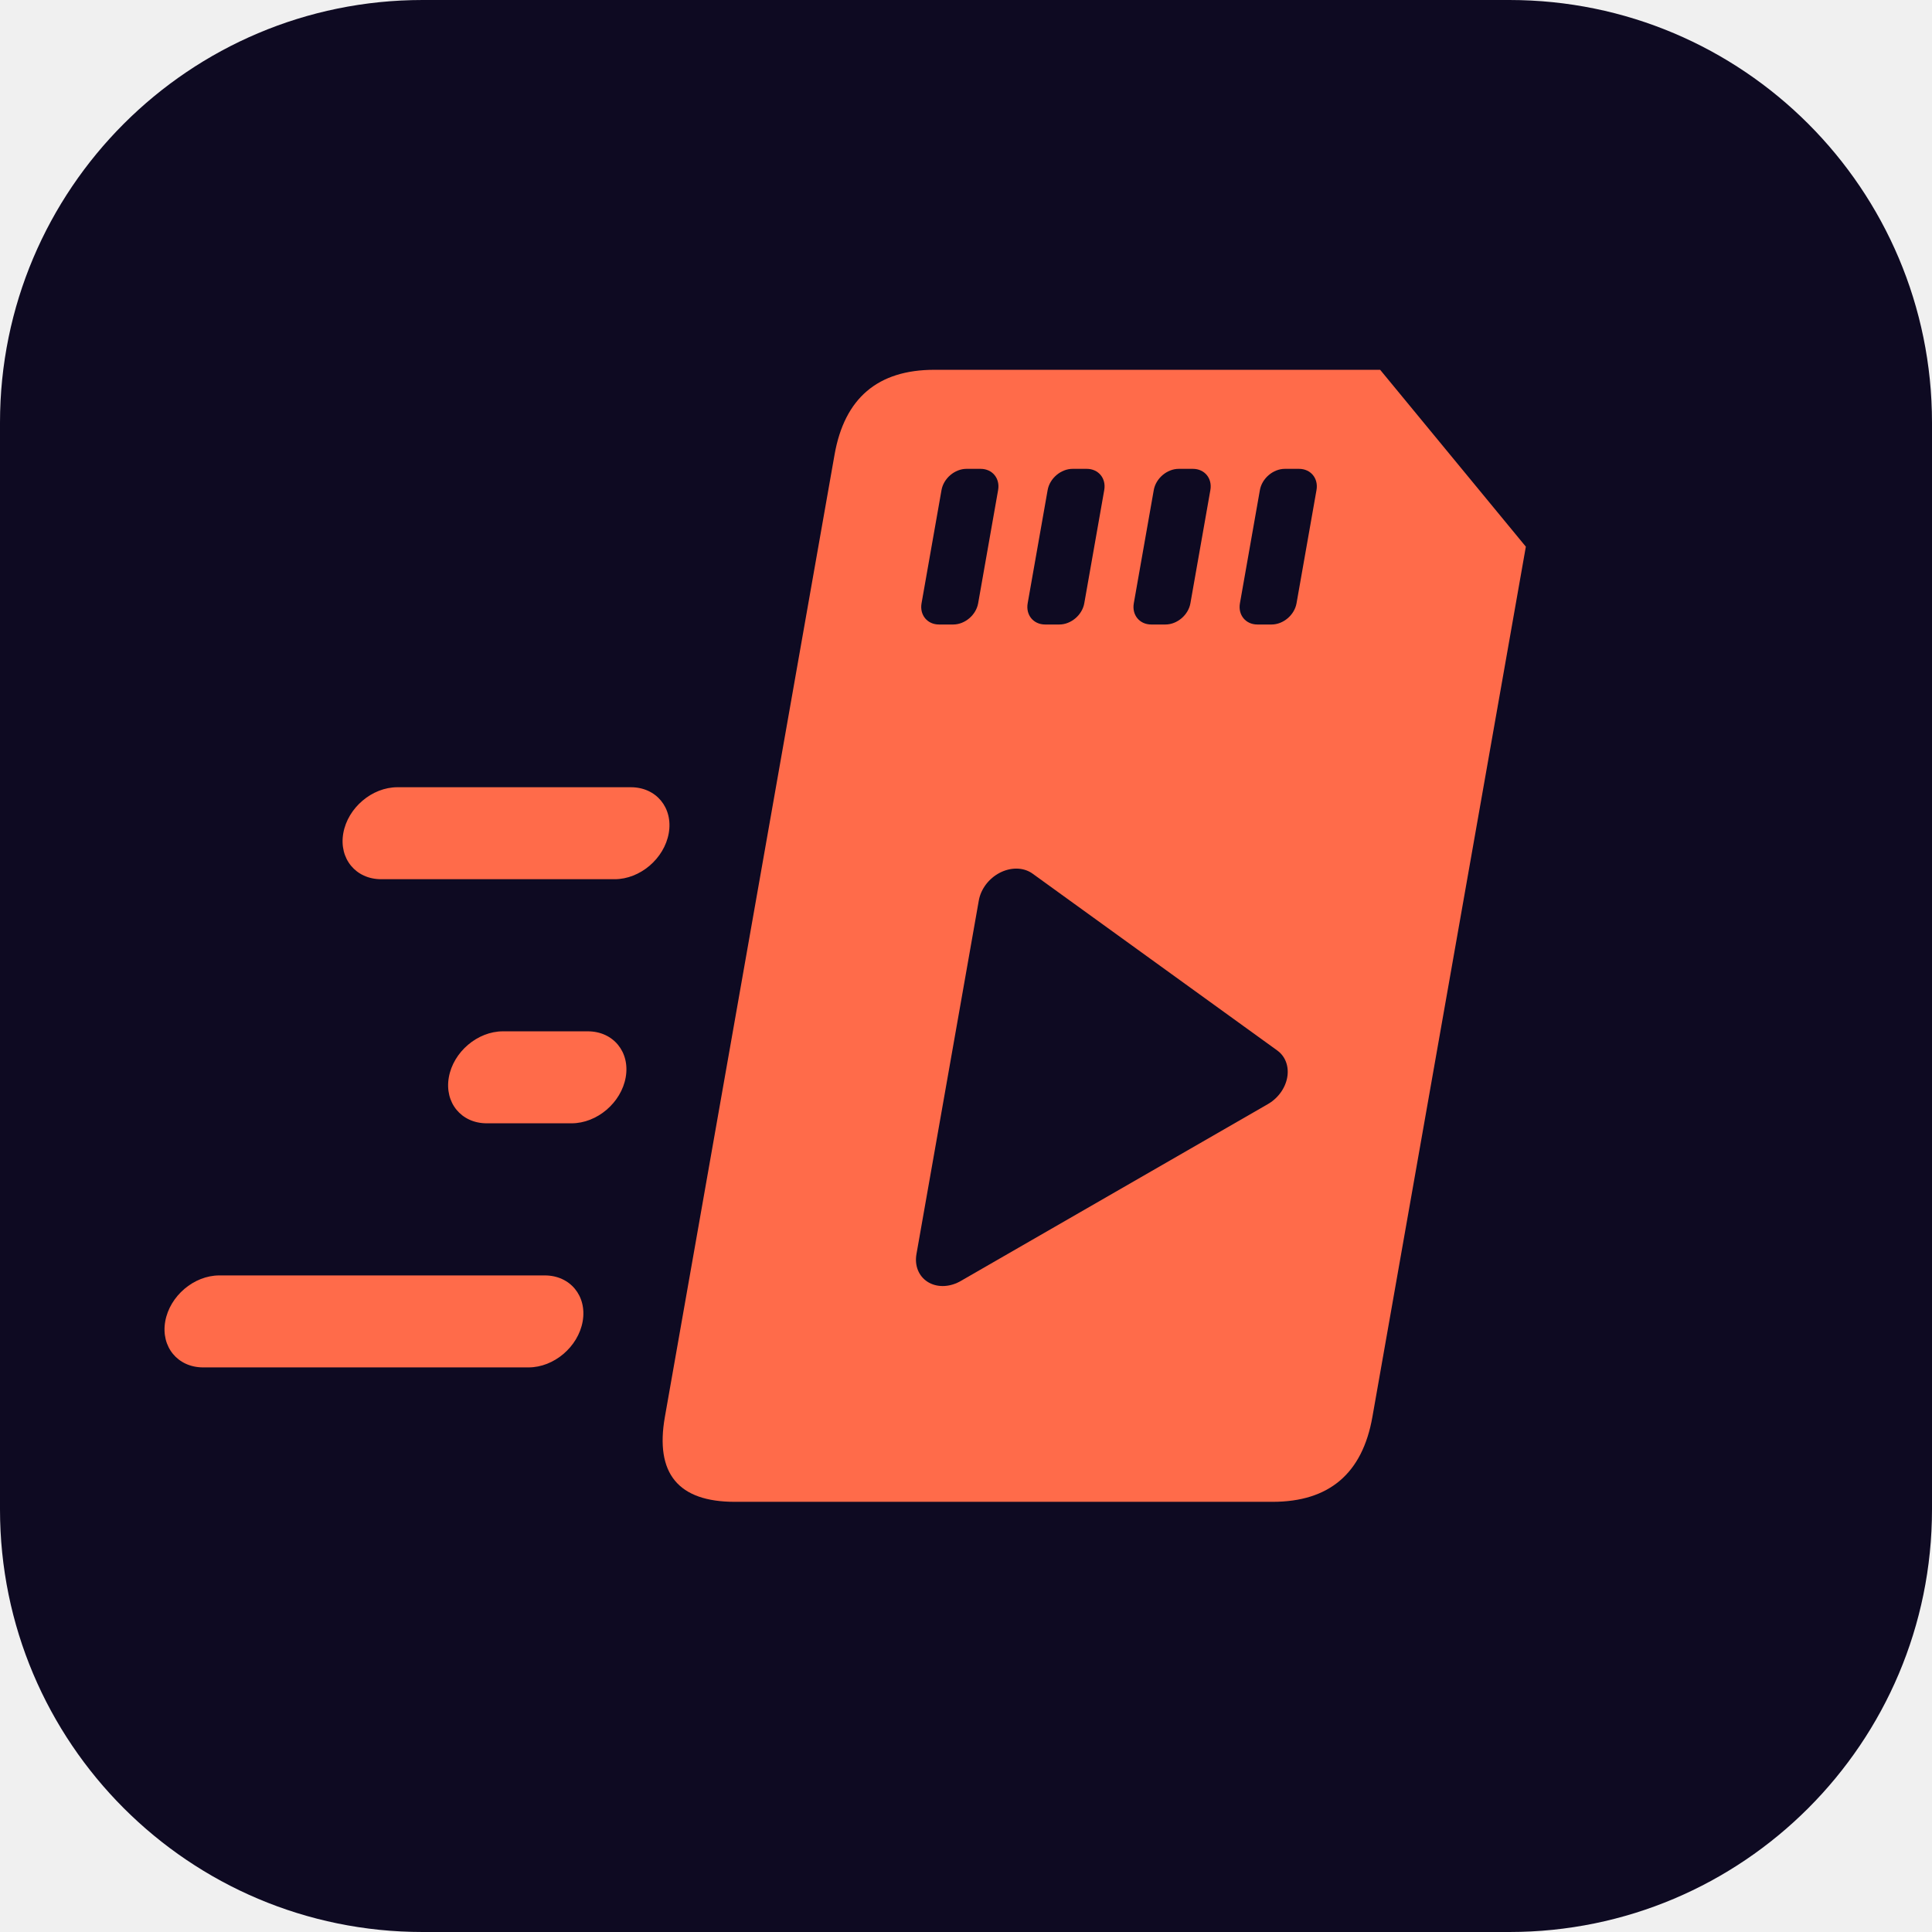
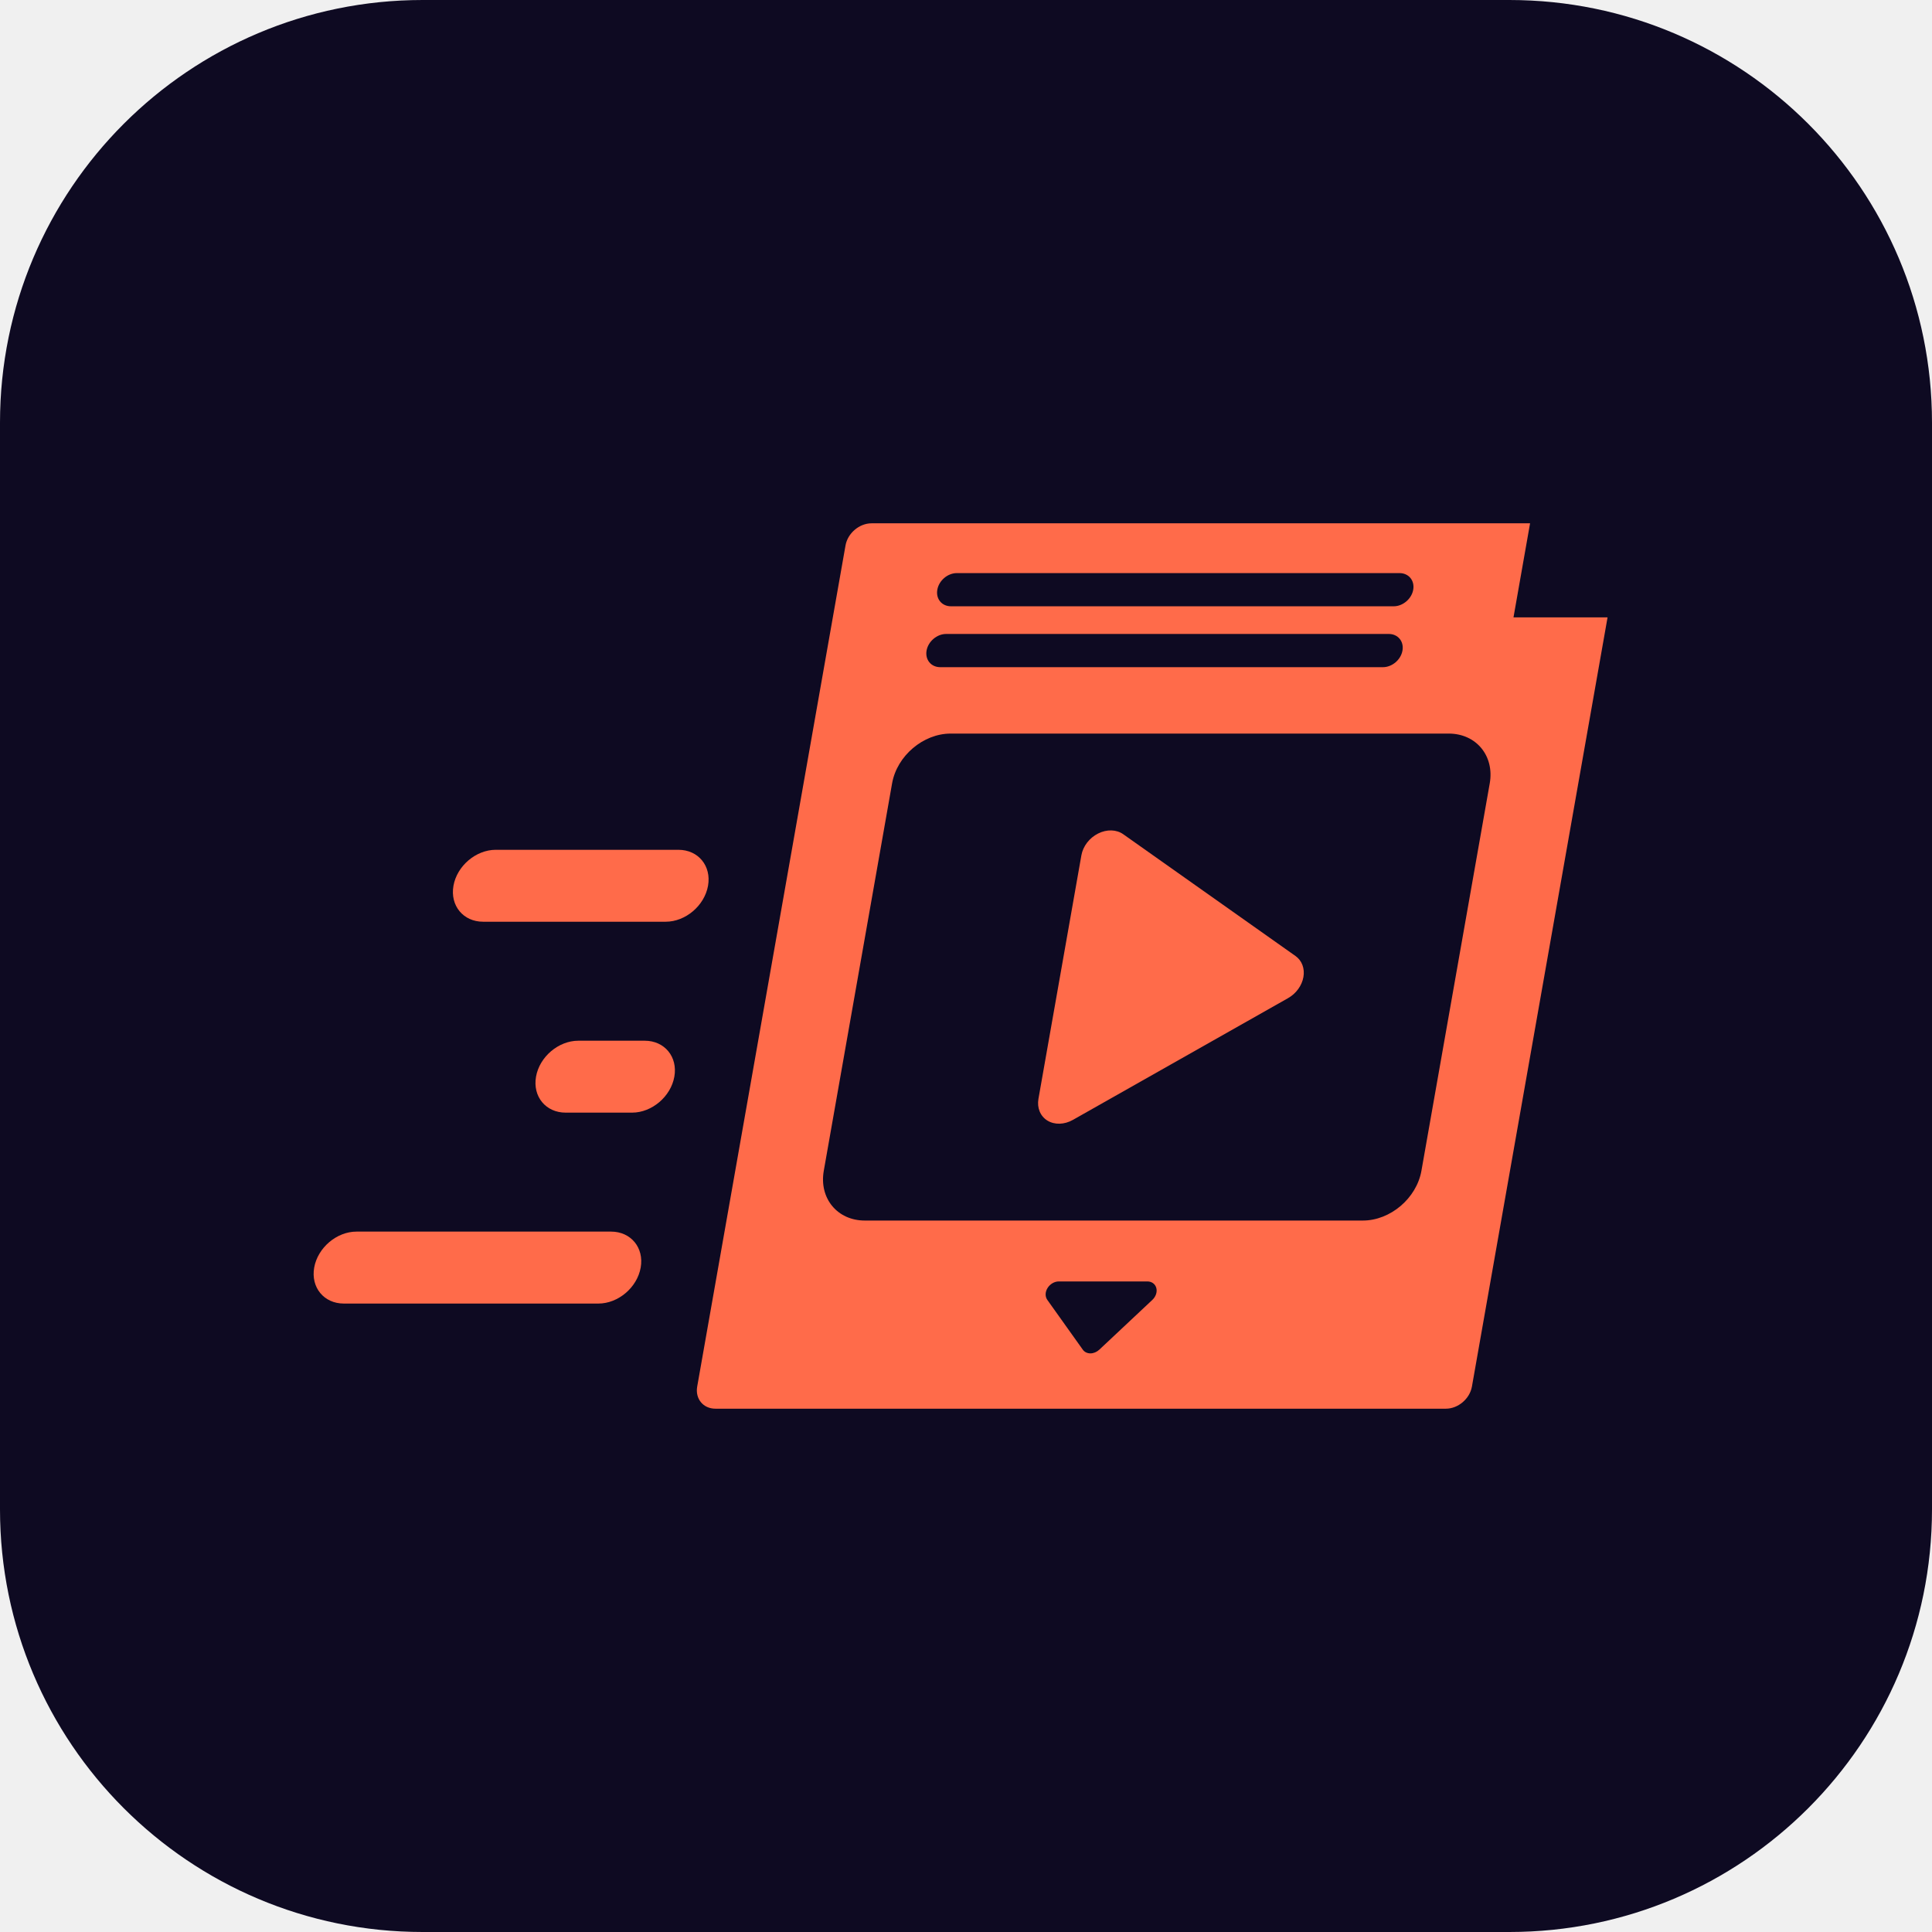
<svg xmlns="http://www.w3.org/2000/svg" viewBox="0 0 512 512">
  <rect width="512" height="512" rx="112" fill="#0E0A22" />
-   <svg x="16" y="8" width="480" height="480" viewBox="0 0 512 512">
-     <defs>
-       <mask id="cuta" maskUnits="userSpaceOnUse" x="-100" y="0" width="700" height="512">
-         <rect x="-100" width="700" height="512" fill="#fff" />
-         <g fill="#000">
-           <rect x="222" y="124" width="16" height="44" rx="6" />
-           <rect x="252" y="124" width="16" height="44" rx="6" />
-           <rect x="282" y="124" width="16" height="44" rx="6" />
-           <rect x="312" y="124" width="16" height="44" rx="6" />
-         </g>
-         <path d="M262 246 L340 296 L262 346 Z" fill="#000" stroke="#000" stroke-width="18" stroke-linejoin="round" />
-       </mask>
-     </defs>
-     <g transform="translate(50 0) skewX(-10)" fill="#FF6B4A">
-       <path mask="url(#cuta)" d="M214 96 H340 L390 146 V392 Q390 416 366 416 H214 Q190 416 190 392 V120 Q190 96 214 96 Z" />
-       <rect x="70" y="214" width="92" height="26" rx="13" />
-       <rect x="112" y="283" width="50" height="26" rx="13" />
-       <rect x="44" y="352" width="118" height="26" rx="13" />
+   <svg x="66" y="66" width="380" height="380" viewBox="0 0 512 512">
+     <g fill="#FF6B4A">
+       <path fill-rule="evenodd" d="M212.98,105.83C213.75,101.46 217.91,97.93 222.27,97.93L457.41,97.93L451.49,131.52L485.08,131.52L436.65,406.17C435.88,410.54 431.72,414.07 427.35,414.07L166.53,414.07C162.16,414.07 159.25,410.54 160.02,406.17ZM410.80,115.71C414.08,115.71 416.26,118.36 415.69,121.64L415.69,121.64C415.11,124.91 411.99,127.56 408.71,127.56L250.64,127.56C247.36,127.56 245.18,124.91 245.76,121.64L245.76,121.64C246.33,118.36 249.45,115.71 252.73,115.71ZM406.97,137.44C410.24,137.44 412.43,140.10 411.85,143.37L411.85,143.37C411.28,146.65 408.15,149.30 404.88,149.30L246.81,149.30C243.53,149.30 241.35,146.65 241.92,143.37L241.92,143.37C242.50,140.10 245.62,137.44 248.90,137.44ZM428.36,173.01C438.18,173.01 444.74,180.97 443.01,190.79L418.62,329.11C416.89,338.93 407.52,346.89 397.70,346.89L219.87,346.89C210.05,346.89 203.49,338.93 205.22,329.11L229.61,190.79C231.34,180.97 240.71,173.01 250.53,173.01ZM297.20,216.48C297.77,213.24 300.06,210.26 303.16,208.70C306.27,207.13 309.72,207.23 312.15,208.95L373.64,252.42C375.95,254.05 377.02,256.89 376.48,259.95C375.94,263.01 373.87,265.85 370.99,267.48L294.17,310.95C291.12,312.67 287.65,312.77 285.09,311.21C282.53,309.64 281.30,306.66 281.87,303.42ZM285.03,375.21C284.20,374.04 284.24,372.38 285.13,370.96C286.02,369.54 287.59,368.63 289.14,368.63L320.76,368.63C322.32,368.63 323.57,369.54 323.95,370.96C324.34,372.38 323.79,374.04 322.55,375.21L303.61,392.99C302.71,393.83 301.55,394.32 300.42,394.32C299.29,394.32 298.30,393.83 297.70,392.99Z" />
+       <path d="M153.31,214.51C160.40,214.51 165.14,220.26 163.89,227.35L163.89,227.35C162.63,234.44 155.87,240.19 148.78,240.19L83.57,240.19C76.48,240.19 71.74,234.44 72.99,227.35L72.99,227.35C74.24,220.26 81.01,214.51 88.10,214.51ZM141.29,282.68C148.38,282.68 153.12,288.43 151.86,295.52L151.86,295.52C150.61,302.61 143.85,308.36 136.76,308.36L113.05,308.36C105.95,308.36 101.22,302.61 102.47,295.52L102.47,295.52C103.72,288.43 110.48,282.68 117.57,282.68ZM129.27,350.84C136.36,350.84 141.10,356.60 139.84,363.69L139.84,363.69C138.59,370.78 131.83,376.53 124.74,376.53L33.84,376.53C26.75,376.53 22.01,370.78 23.26,363.69L23.26,363.69C24.52,356.60 31.28,350.84 38.37,350.84Z" />
    </g>
  </svg>
</svg>
